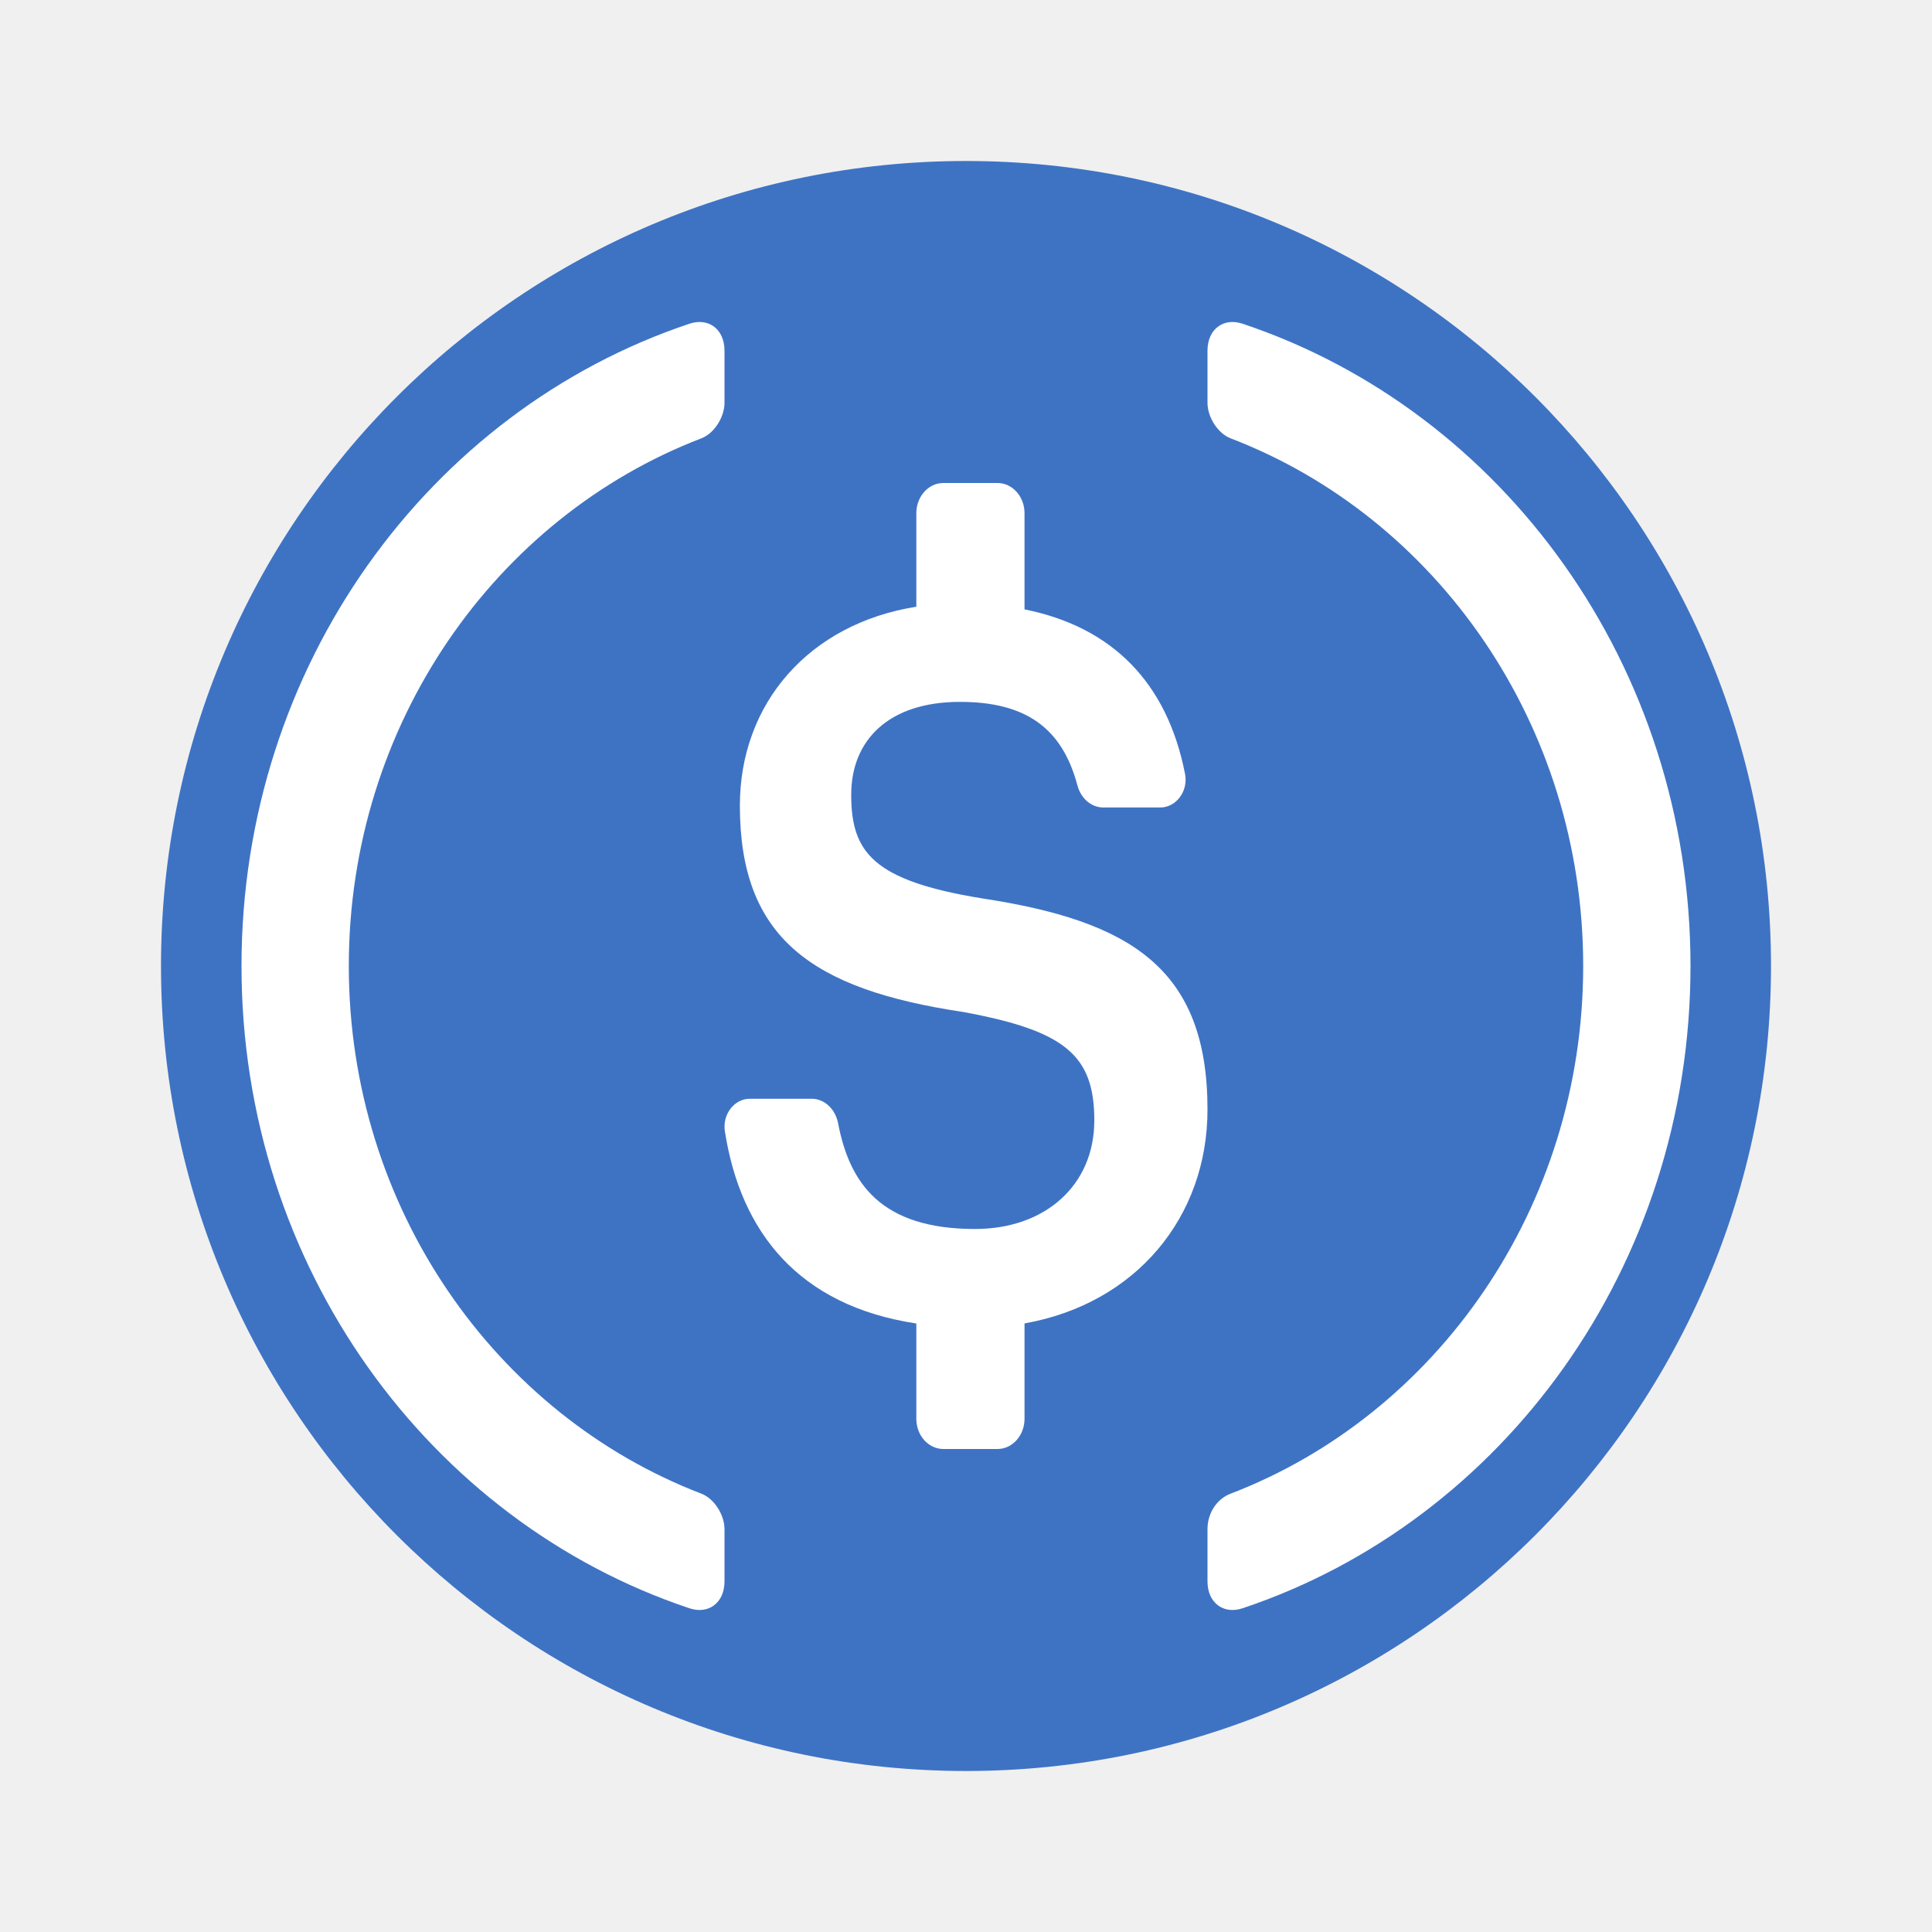
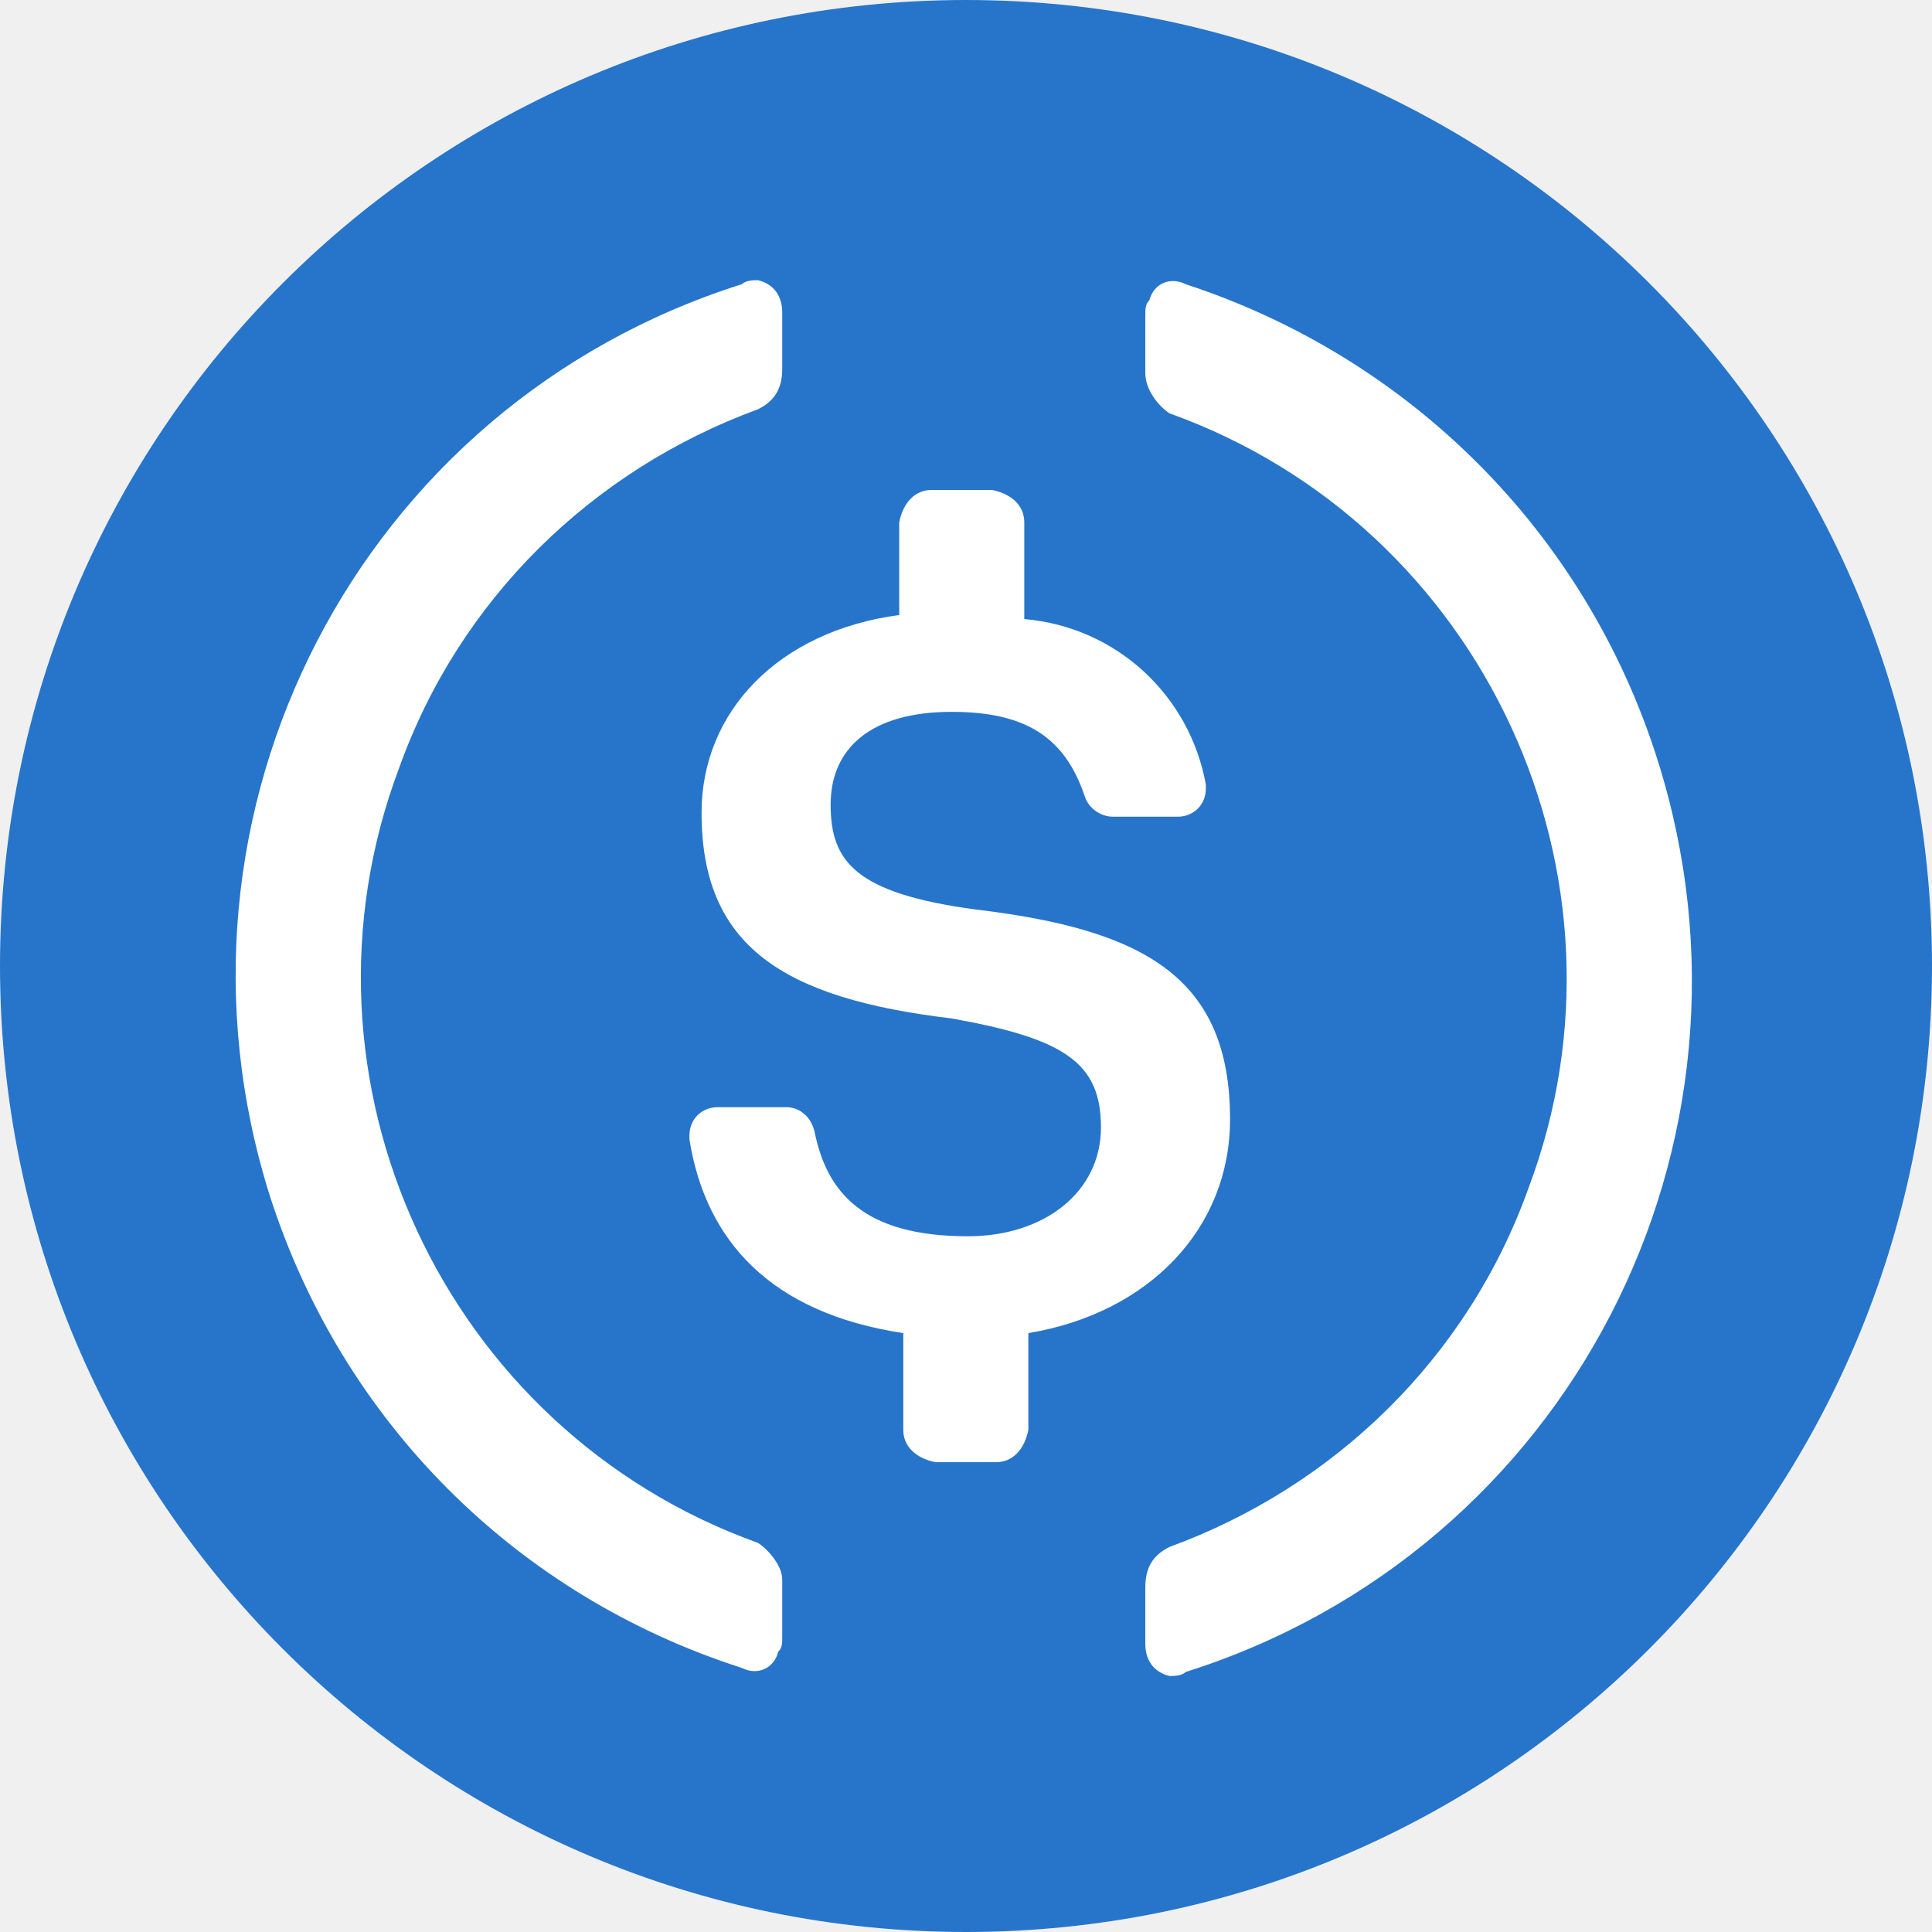
- <svg xmlns="http://www.w3.org/2000/svg" width="24" height="24" viewBox="0 0 24 24" fill="none">
-   <path d="M12 22C17.523 22 22 17.523 22 12C22 6.477 17.523 2 12 2C6.477 2 2 6.477 2 12C2 17.523 6.477 22 12 22Z" fill="#3E73C4" />
-   <path d="M15 4.355C15 4.091 15.197 3.941 15.437 4.022C18.664 5.101 21 8.265 21 12C21 15.735 18.664 18.899 15.437 19.978C15.197 20.059 15 19.909 15 19.645V18.995C15 18.8 15.112 18.622 15.287 18.555C17.84 17.576 19.667 15.007 19.667 12C19.667 8.993 17.84 6.424 15.287 5.445C15.128 5.384 15 5.182 15 5.005V4.355Z" fill="white" />
-   <path d="M8.563 4.022C8.803 3.941 9 4.091 9 4.355V5.005C9 5.182 8.872 5.384 8.713 5.445C6.16 6.424 4.333 8.993 4.333 12C4.333 15.007 6.16 17.576 8.713 18.555C8.872 18.616 9 18.818 9 18.995V19.645C9 19.909 8.803 20.059 8.563 19.978C5.336 18.899 3 15.735 3 12C3 8.265 5.336 5.101 8.563 4.022Z" fill="white" />
-   <path d="M11.719 6H12.391C12.576 6 12.727 6.168 12.727 6.375V7.57C13.808 7.786 14.498 8.472 14.721 9.614C14.763 9.829 14.61 10.031 14.413 10.031H13.706C13.556 10.031 13.426 9.917 13.384 9.756C13.192 9.033 12.73 8.719 11.925 8.719C11.035 8.719 10.574 9.198 10.574 9.872C10.574 10.583 10.838 10.939 12.199 11.16C14.044 11.441 15 12.03 15 13.784C15 15.116 14.114 16.194 12.727 16.44V17.625C12.727 17.832 12.576 18 12.391 18H11.719C11.533 18 11.383 17.832 11.383 17.625V16.441C9.918 16.219 9.2 15.303 9.005 14.055C8.971 13.843 9.122 13.649 9.315 13.649H10.082C10.242 13.649 10.377 13.777 10.411 13.953C10.553 14.694 10.939 15.267 12.112 15.267C12.979 15.267 13.594 14.728 13.594 13.918C13.594 13.109 13.232 12.803 11.958 12.57C10.08 12.288 9.191 11.65 9.191 10.007C9.191 8.738 10.051 7.748 11.383 7.537V6.375C11.383 6.168 11.533 6 11.719 6Z" fill="white" />
+ <svg xmlns="http://www.w3.org/2000/svg" width="48" height="48" viewBox="0 0 48 48" fill="none">
+   <g clip-path="url(#clip0_2056_4492)">
+     <rect x="-0.055" y="-0.055" width="48.11" height="48.11" rx="20.046" fill="white" />
+     <path d="M23.945 48.055C37.276 48.055 48 37.331 48 24C48 10.669 37.276 -0.055 23.945 -0.055C10.614 -0.055 -0.11 10.669 -0.11 24C-0.11 37.331 10.614 48.055 23.945 48.055Z" fill="#2775CA" />
+     <path d="M30.56 27.809C30.56 24.301 28.455 23.098 24.246 22.597C21.239 22.196 20.637 21.394 20.637 19.991C20.637 18.587 21.64 17.686 23.644 17.686C25.448 17.686 26.451 18.287 26.952 19.79C27.052 20.091 27.353 20.291 27.654 20.291H29.257C29.658 20.291 29.959 19.991 29.959 19.59V19.49C29.558 17.285 27.754 15.581 25.448 15.38V12.975C25.448 12.574 25.148 12.273 24.647 12.173H23.143C22.742 12.173 22.442 12.473 22.341 12.975V15.28C19.334 15.681 17.43 17.686 17.43 20.191C17.43 23.499 19.435 24.802 23.644 25.303C26.451 25.804 27.353 26.406 27.353 28.009C27.353 29.613 25.95 30.715 24.045 30.715C21.439 30.715 20.537 29.613 20.236 28.109C20.136 27.709 19.836 27.508 19.535 27.508H17.831C17.43 27.508 17.129 27.809 17.129 28.21V28.31C17.53 30.816 19.134 32.62 22.442 33.121V35.527C22.442 35.927 22.742 36.228 23.243 36.328H24.747C25.148 36.328 25.448 36.028 25.549 35.527V33.121C28.556 32.62 30.56 30.515 30.56 27.809Z" fill="white" />
+     <path fill-rule="evenodd" clip-rule="evenodd" d="M9.913 19.089C7.006 26.806 11.015 35.526 18.833 38.333C19.134 38.533 19.434 38.934 19.434 39.235V40.638C19.434 40.839 19.434 40.939 19.334 41.039C19.234 41.44 18.833 41.64 18.432 41.44C12.819 39.636 8.509 35.326 6.705 29.713C3.698 20.191 8.91 10.068 18.432 7.061C18.532 6.961 18.733 6.961 18.833 6.961C19.234 7.061 19.434 7.362 19.434 7.763V9.166C19.434 9.667 19.234 9.968 18.833 10.168C14.724 11.672 11.416 14.879 9.913 19.089ZM28.555 7.462C28.655 7.061 29.056 6.861 29.457 7.061C34.97 8.865 39.38 13.175 41.184 18.888C44.191 28.41 38.979 38.533 29.457 41.54C29.357 41.64 29.157 41.64 29.056 41.64C28.655 41.54 28.455 41.24 28.455 40.839V39.435C28.455 38.934 28.655 38.633 29.056 38.433C33.166 36.93 36.474 33.722 37.977 29.513C40.884 21.795 36.874 13.075 29.056 10.269C28.756 10.068 28.455 9.667 28.455 9.266V7.863C28.455 7.662 28.455 7.562 28.555 7.462Z" fill="white" />
+   </g>
+   <defs>
+     <clipPath id="clip0_2056_4492">
+       <rect width="48" height="48" rx="24" fill="white" />
+     </clipPath>
+   </defs>
</svg>
